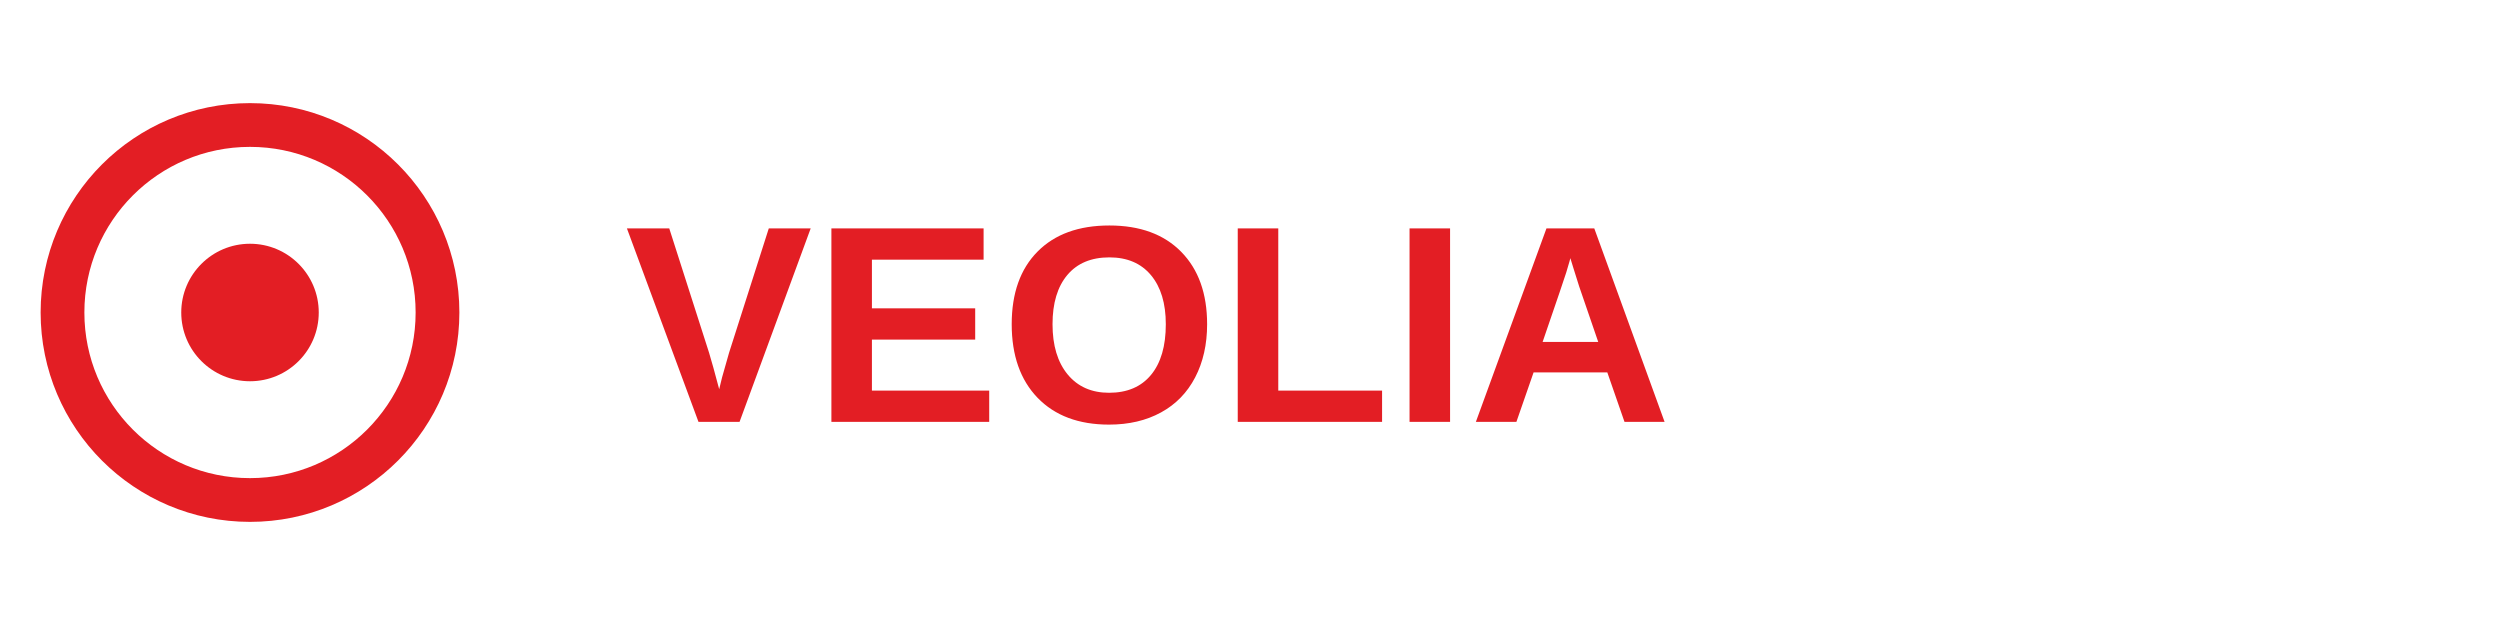
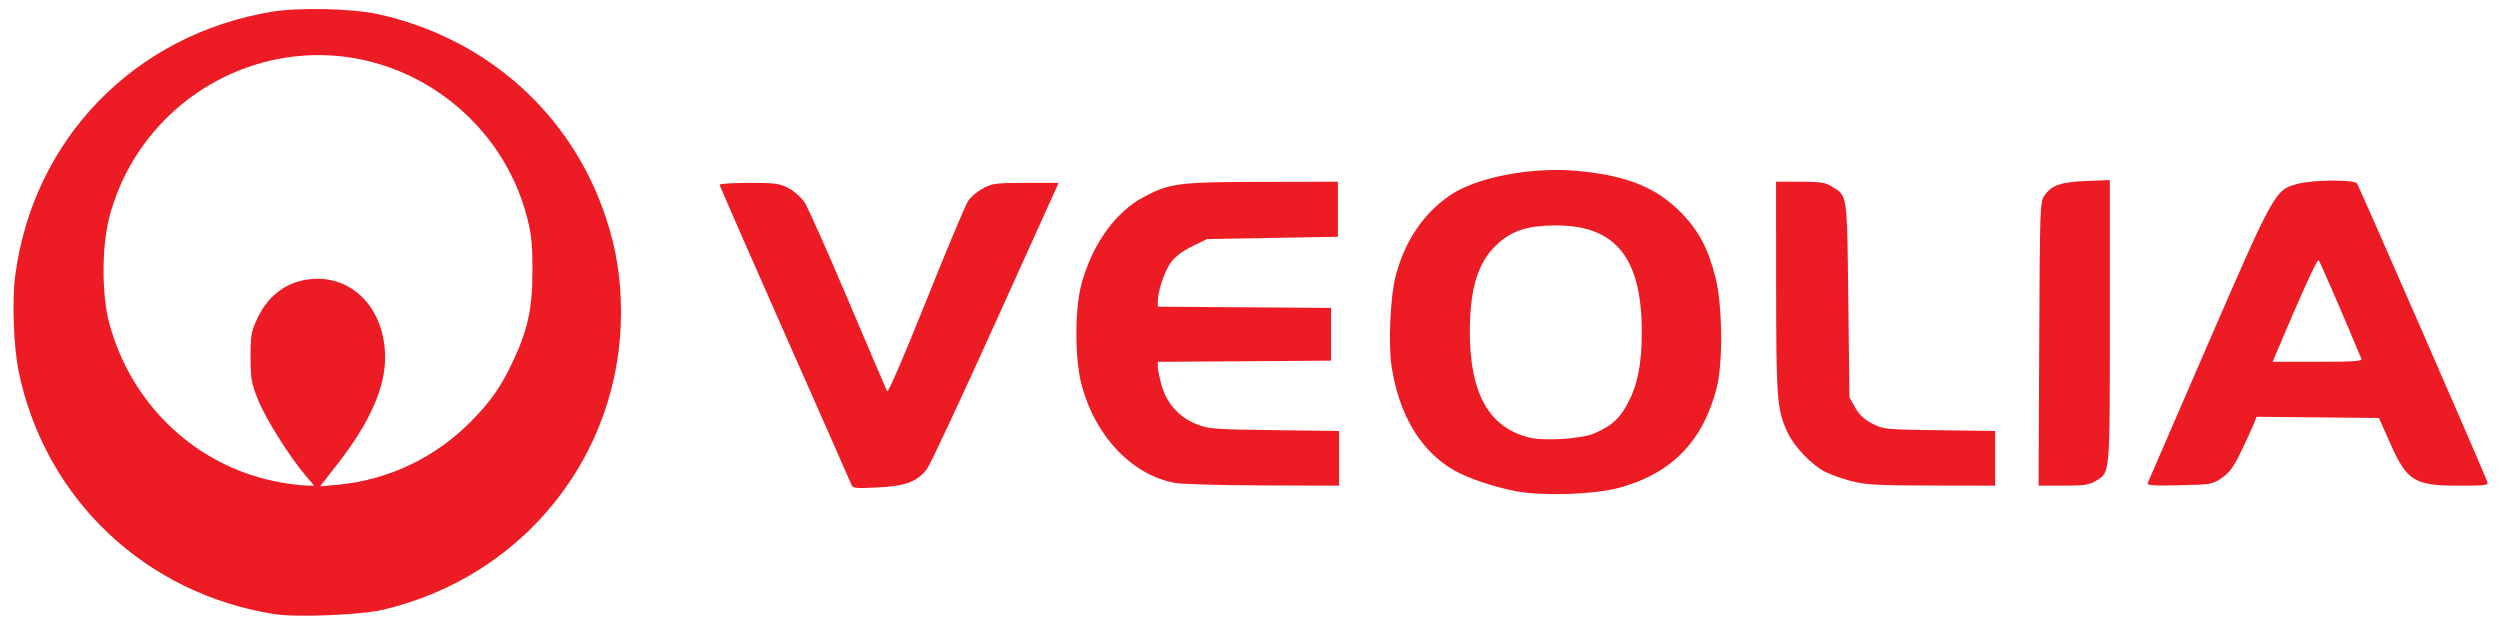
- <svg xmlns="http://www.w3.org/2000/svg" viewBox="0 0 800 200">
-   <circle cx="80" cy="100" r="60" fill="none" stroke="#E31E24" stroke-width="14" />
-   <circle cx="80" cy="100" r="22" fill="#E31E24" />
-   <text x="200" y="135" font-family="Arial, sans-serif" font-size="90" font-weight="bold" fill="#E31E24">VEOLIA</text>
+ <svg xmlns="http://www.w3.org/2000/svg" id="svg2" width="100%" height="100%" viewBox="0 0 100 25" version="1.0">
+   <defs id="defs5" />
+   <g id="g4105" transform="matrix(0.09093332,0,0,0.09093332,200.6451,-70.0392)">
+     <path id="path2163" d="m -2085.847,1040.369 c -56.788,-9.006 -100.739,-50.633 -112.393,-106.453 -2.284,-10.942 -3.042,-31.195 -1.585,-42.382 7.842,-60.217 52.664,-106.262 113.096,-116.181 11.721,-1.924 35.153,-1.386 46.344,1.063 47.87,10.477 85.29,43.85 100.405,89.547 4.58,13.848 6.644,26.807 6.644,41.716 0,62.815 -43.021,116.443 -104.945,130.82 -9.79,2.273 -38.024,3.383 -47.566,1.869 z m 13.878,-60.792 c -6.999,-8.164 -17.726,-25.224 -21.006,-33.407 -2.981,-7.438 -3.296,-9.224 -3.312,-18.813 -0.016,-9.576 0.263,-11.204 2.9,-16.914 5.188,-11.232 14.629,-17.516 26.421,-17.584 17.252,-0.1 29.941,14.72 29.862,34.877 -0.052,13.21 -6.953,28.659 -20.662,46.254 l -7.925,10.171 7.655,-0.694 c 22.223,-2.014 43.062,-11.927 58.855,-27.997 8.479,-8.628 12.791,-14.769 17.966,-25.589 6.82,-14.257 8.883,-23.592 8.921,-40.364 0.026,-11.29 -0.415,-15.911 -2.194,-23.009 -11.498,-45.866 -55.76,-76.762 -102.377,-71.461 -39.334,4.473 -72.114,33.137 -81.721,71.461 -3.195,12.746 -3.156,33.592 0.087,45.713 9.752,36.454 38.782,63.553 75.152,70.153 3.973,0.721 8.985,1.352 11.138,1.402 l 3.915,0.091 z m 532.683,6.789 c -9.719,-1.79 -21.575,-5.774 -27.686,-9.303 -14.609,-8.436 -24.124,-24.288 -27.413,-45.67 -1.468,-9.547 -0.564,-30.515 1.698,-39.355 4,-15.634 12.222,-27.889 24.137,-35.976 11.9,-8.076 36.643,-12.651 57.116,-10.559 20.932,2.138 33.555,7.289 44.183,18.028 7.924,8.007 12.172,16.013 15.435,29.09 3.01,12.063 3.236,37.52 0.431,48.358 -6.124,23.655 -20.185,37.871 -43.501,43.981 -10.723,2.81 -32.956,3.514 -44.4,1.406 z m 34.254,-25.571 c 7.584,-3.37 10.964,-6.424 14.545,-13.142 4.356,-8.173 6.162,-17.372 6.162,-31.396 0,-32.659 -11.488,-46.898 -37.806,-46.858 -12.148,0.019 -19.021,2.165 -25.456,7.951 -8.662,7.788 -12.37,19.449 -12.37,38.906 0,26.952 8.402,41.971 25.953,46.391 6.791,1.71 23.334,0.652 28.971,-1.853 z m -327.265,21.951 c -0.516,-1.327 -13.697,-31.208 -29.293,-66.402 -15.595,-35.195 -28.355,-64.37 -28.355,-64.834 0,-0.464 5.832,-0.844 12.96,-0.844 11.613,0 13.421,0.244 17.407,2.345 2.466,1.3 5.604,4.11 7.044,6.307 1.428,2.179 10.009,21.444 19.069,42.812 9.06,21.367 16.793,39.468 17.184,40.224 0.423,0.818 7.354,-15.225 17.114,-39.619 9.022,-22.546 17.376,-42.43 18.565,-44.185 1.189,-1.756 4.163,-4.248 6.609,-5.538 4.051,-2.136 5.728,-2.346 18.803,-2.346 h 14.356 l -27.712,61.302 c -15.242,33.716 -28.838,62.782 -30.214,64.591 -4.239,5.571 -9.428,7.5 -21.747,8.084 -10.722,0.508 -10.865,0.485 -11.791,-1.898 z m 142.657,-0.061 c -18.922,-3.582 -34.906,-20.295 -41.042,-42.916 -3.152,-11.621 -3.139,-33.953 0.026,-45.151 4.895,-17.316 14.879,-31.147 27.236,-37.733 11.438,-6.096 15.264,-6.585 52.125,-6.658 l 33.3,-0.066 v 12.109 12.109 l -28.785,0.505 -28.784,0.505 -6.644,3.273 c -4.639,2.285 -7.495,4.5 -9.463,7.34 -2.784,4.017 -5.537,12.391 -5.537,16.84 v 2.291 l 38.093,0.264 38.093,0.264 v 11.605 11.605 l -38.093,0.264 -38.093,0.264 v 2.192 c 0,1.206 0.743,4.839 1.65,8.074 2.239,7.98 7.706,14.099 15.285,17.106 5.42,2.151 7.495,2.312 34.276,2.665 l 28.507,0.376 v 12.027 12.027 l -33.552,-0.113 c -18.454,-0.062 -35.823,-0.543 -38.598,-1.068 z m 297.527,-0.822 c -3.97,-1.041 -9.141,-2.873 -11.492,-4.073 -6.072,-3.098 -13.79,-11.199 -16.678,-17.506 -4.551,-9.941 -4.896,-14.385 -4.937,-63.704 l -0.038,-46.418 h 10.595 c 9.16,0 11.074,0.3 14.127,2.213 6.751,4.231 6.508,2.516 7.064,49.755 l 0.504,42.886 2.523,4.487 c 1.815,3.227 3.93,5.21 7.537,7.064 4.907,2.522 5.54,2.584 29.516,2.908 l 24.501,0.331 v 12.03 12.03 l -28.002,-0.056 c -24.021,-0.048 -29.028,-0.325 -35.22,-1.948 z m 82.618,-60.308 c 0.268,-59.278 0.375,-62.449 2.198,-65.138 3.196,-4.715 7.128,-6.11 18.518,-6.571 l 10.343,-0.418 v 62.224 c 0,68.667 0.221,66.227 -6.356,70.237 -2.675,1.631 -5.1,1.97 -14.108,1.974 l -10.877,0.004 z m 47.727,61.124 c 0.284,-0.735 12.256,-28.354 26.603,-61.377 29.215,-67.24 29.442,-67.644 39.442,-70.223 7.026,-1.812 24.613,-1.921 26.023,-0.161 0.796,0.993 54.704,124.411 57.323,131.237 0.597,1.555 -0.552,1.711 -12.602,1.711 -19.642,0 -22.76,-1.98 -30.429,-19.319 l -4.622,-10.449 -26.931,-0.269 -26.931,-0.269 -1.034,2.719 c -0.569,1.496 -3.025,6.868 -5.458,11.938 -3.533,7.362 -5.285,9.815 -8.695,12.181 -4.168,2.892 -4.618,2.971 -18.738,3.289 -11.689,0.264 -14.368,0.07 -13.951,-1.009 z m 94.022,-54.565 c -7.701,-18.478 -18.256,-42.833 -18.831,-43.452 -0.613,-0.66 -8.043,15.66 -18.864,41.434 l -1.377,3.28 h 19.799 c 15.447,0 19.683,-0.277 19.273,-1.261 z" style="fill:#ed1c24;fill-opacity:1;stroke-width:1.009" />
+   </g>
</svg>
